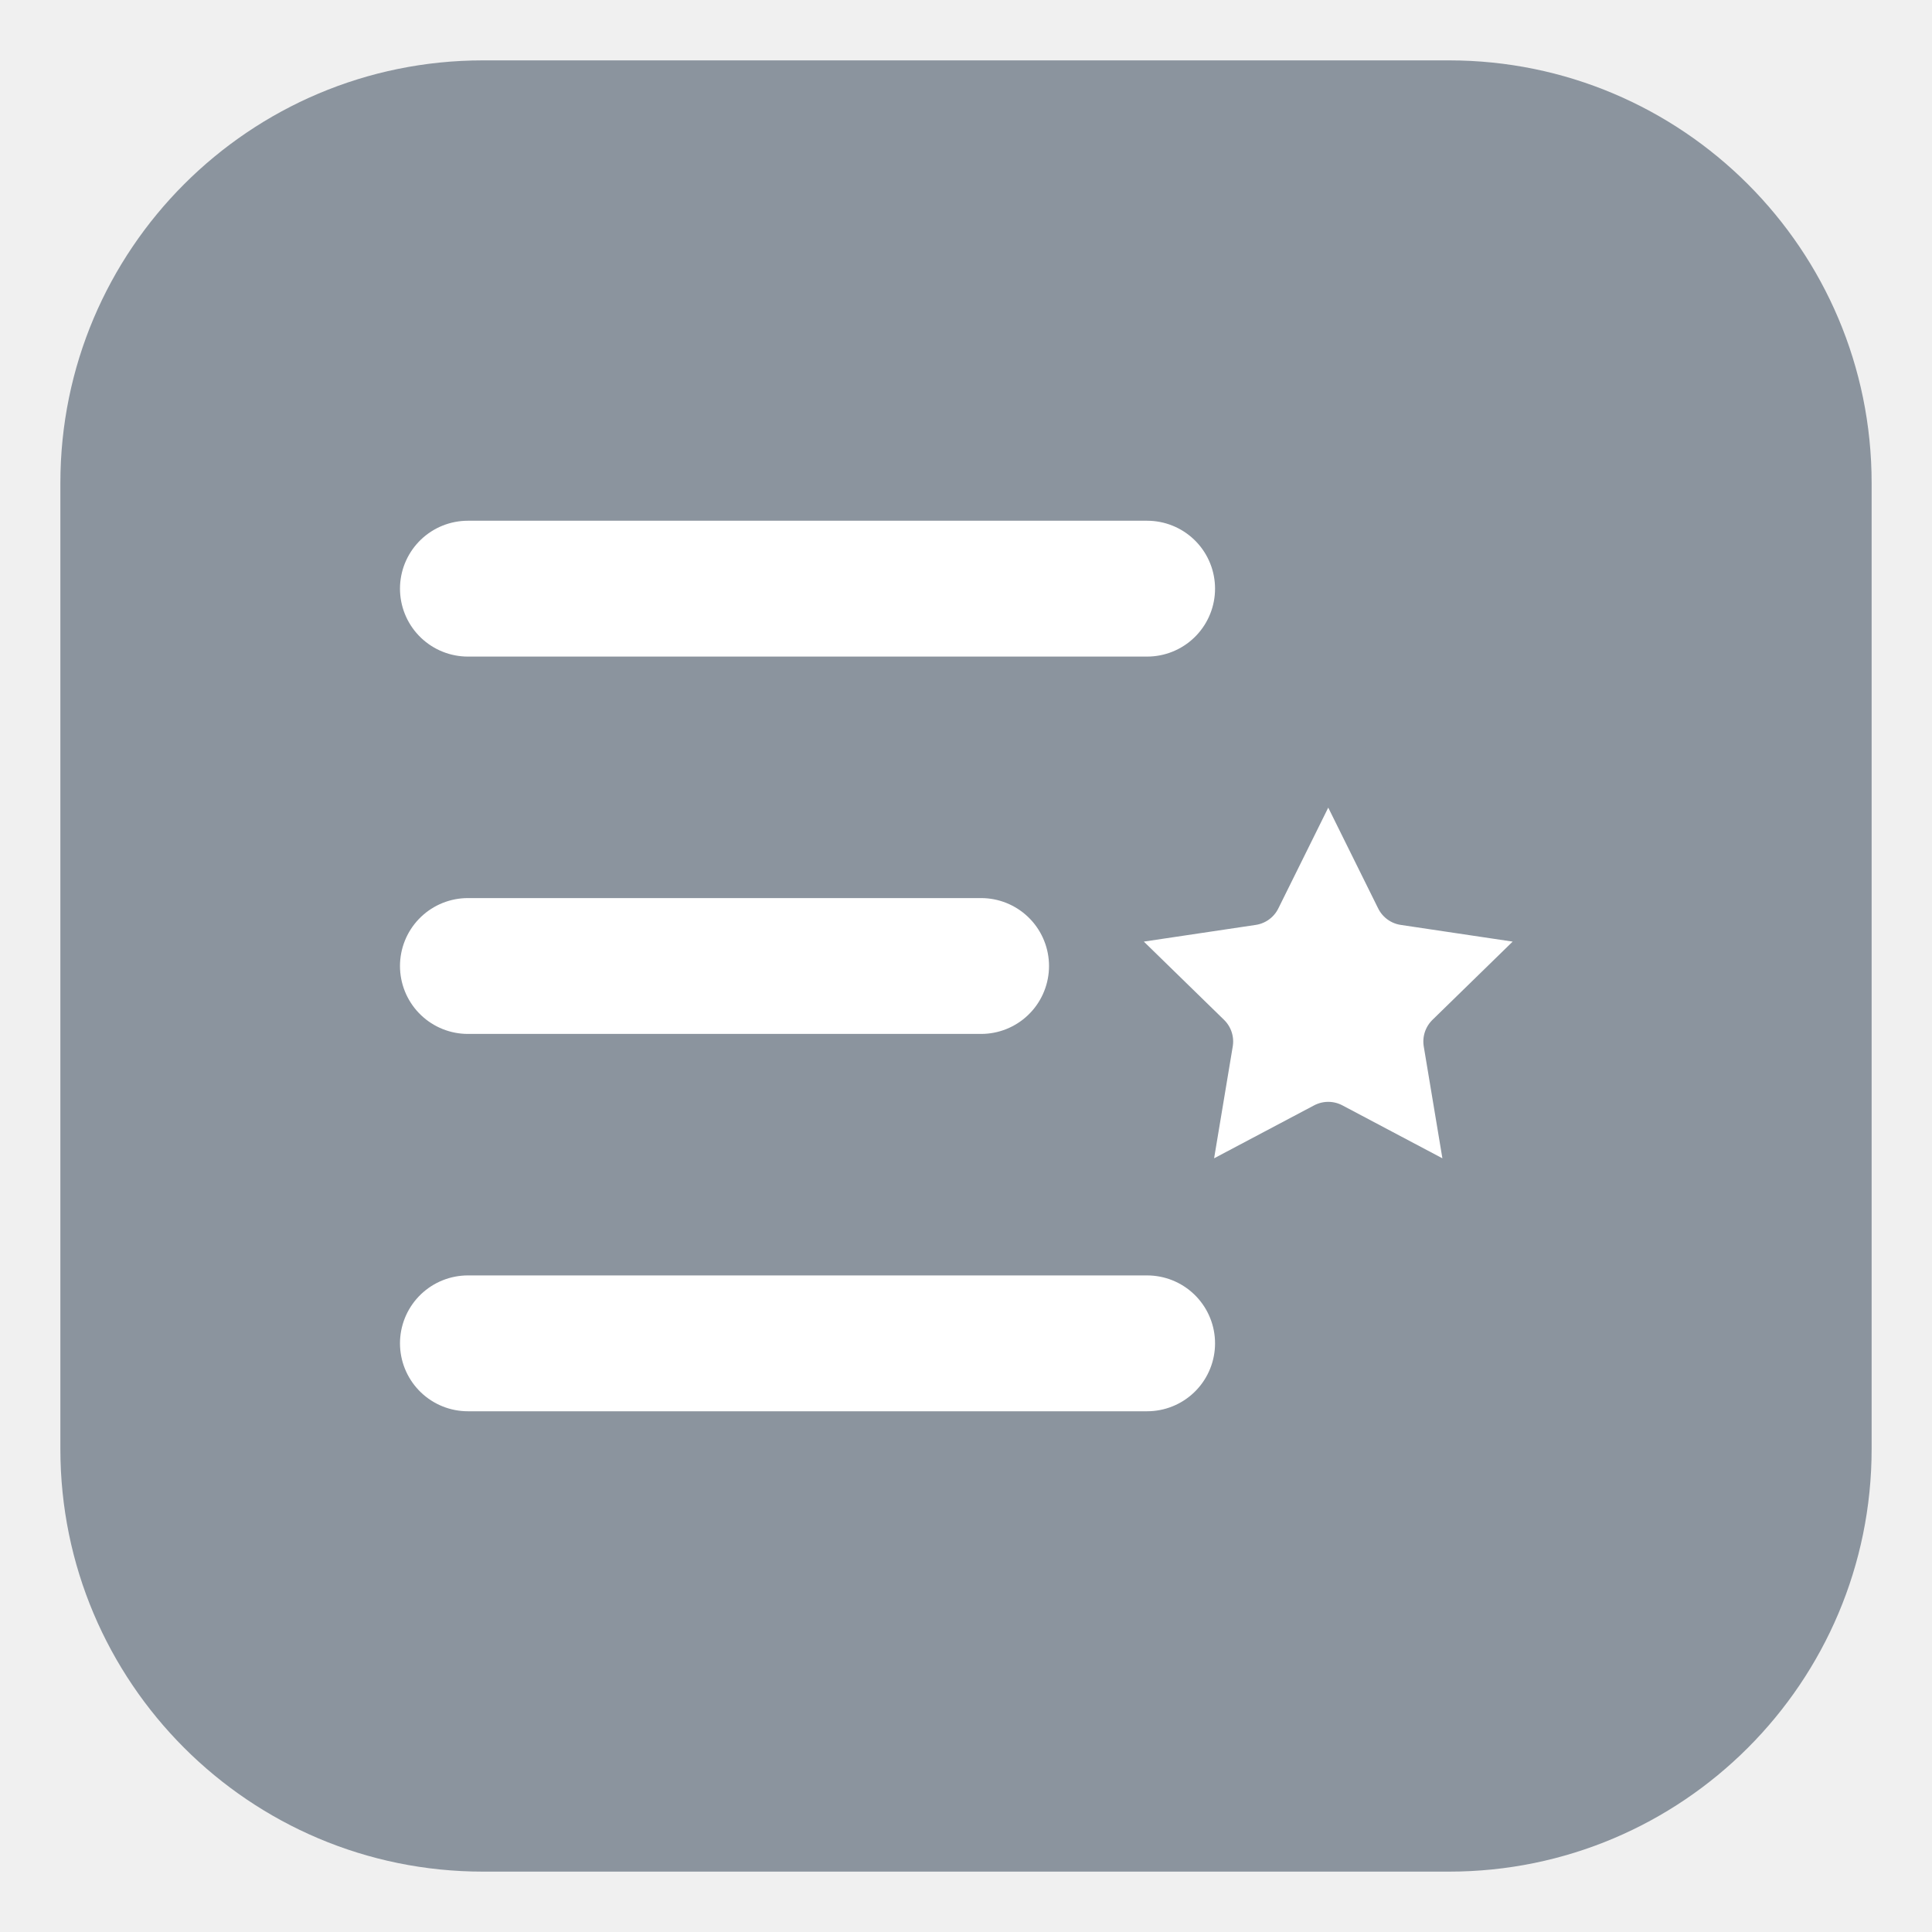
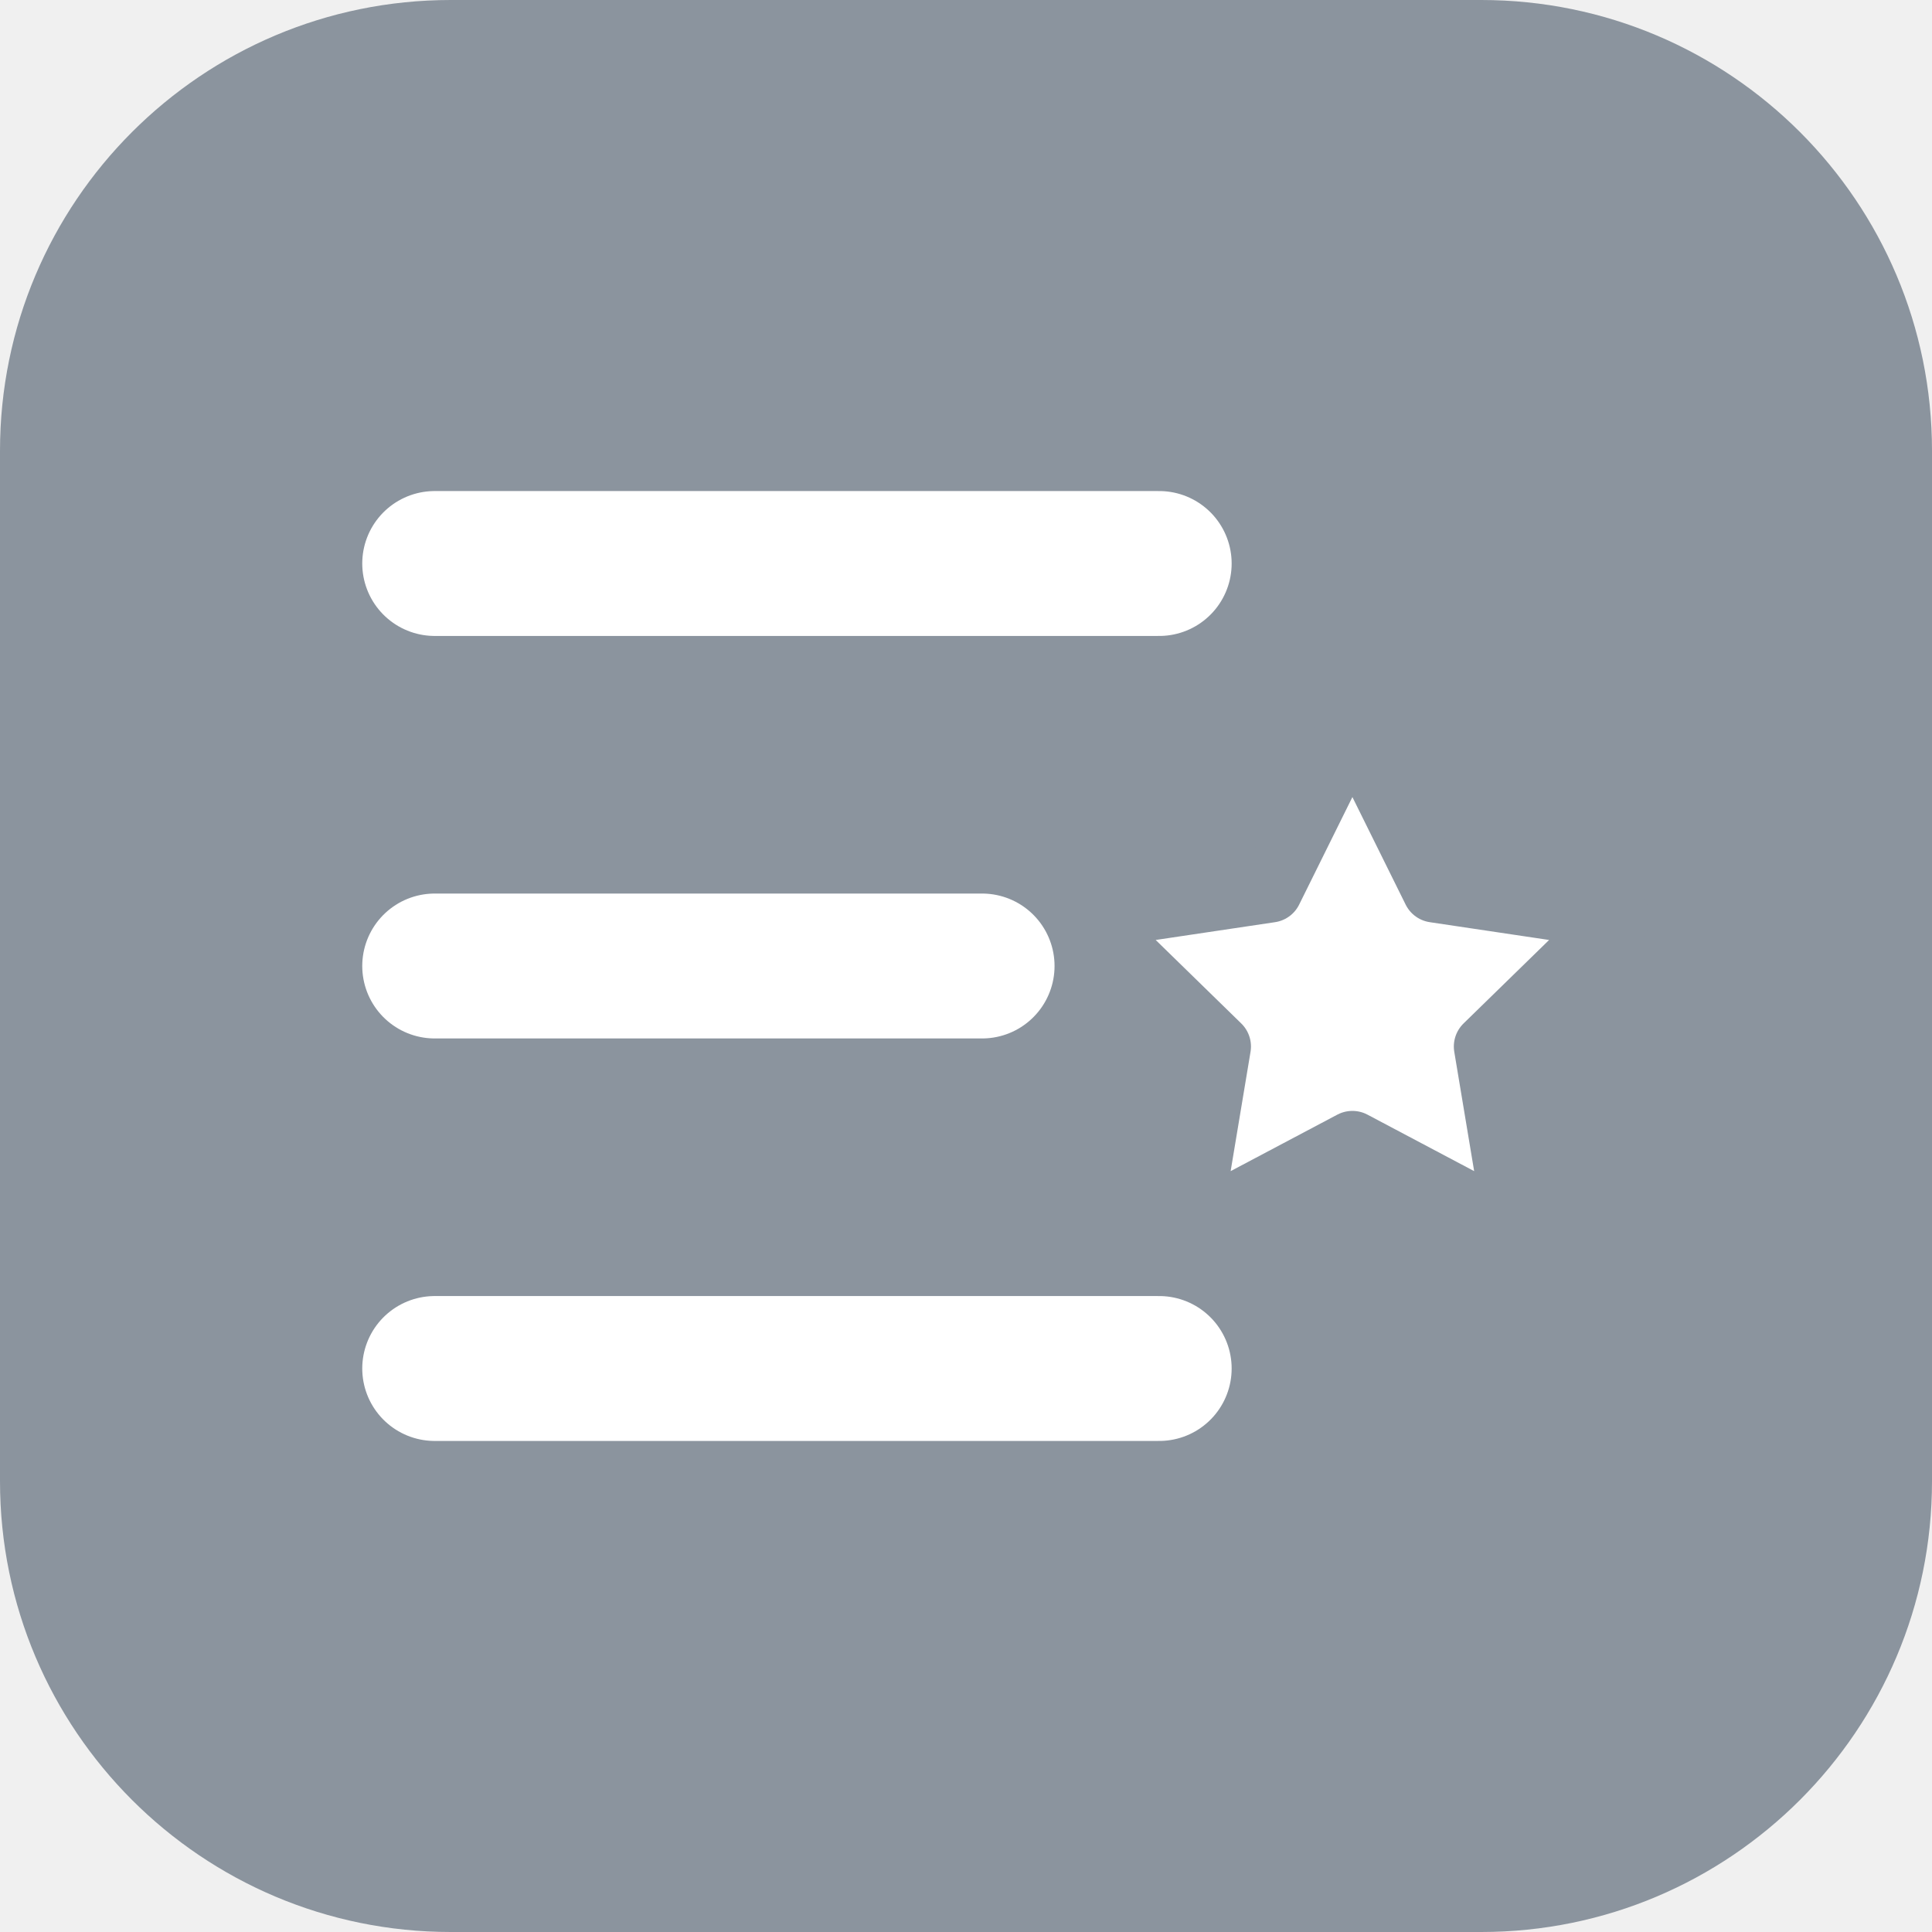
- <svg xmlns="http://www.w3.org/2000/svg" width="48" height="48" viewBox="0 0 128 128">
+ <svg xmlns="http://www.w3.org/2000/svg" width="48" height="48" viewBox="4 4 120 120">
  <rect x="4" y="4" width="120" height="120" rx="28" fill="#8b949e" />
  <path d="M31 39h45M31 64h34M31 89h45" fill="none" stroke="#fff" stroke-width="9" stroke-linecap="round" />
  <path d="m88 49 5.1 10.3 11.4 1.7-8.2 8 1.9 11.4-10.2-5.4-10.2 5.4 1.9-11.4-8.2-8 11.4-1.7z" fill="#fff" stroke="#8b949e" stroke-width="4" stroke-linejoin="round" />
</svg>
